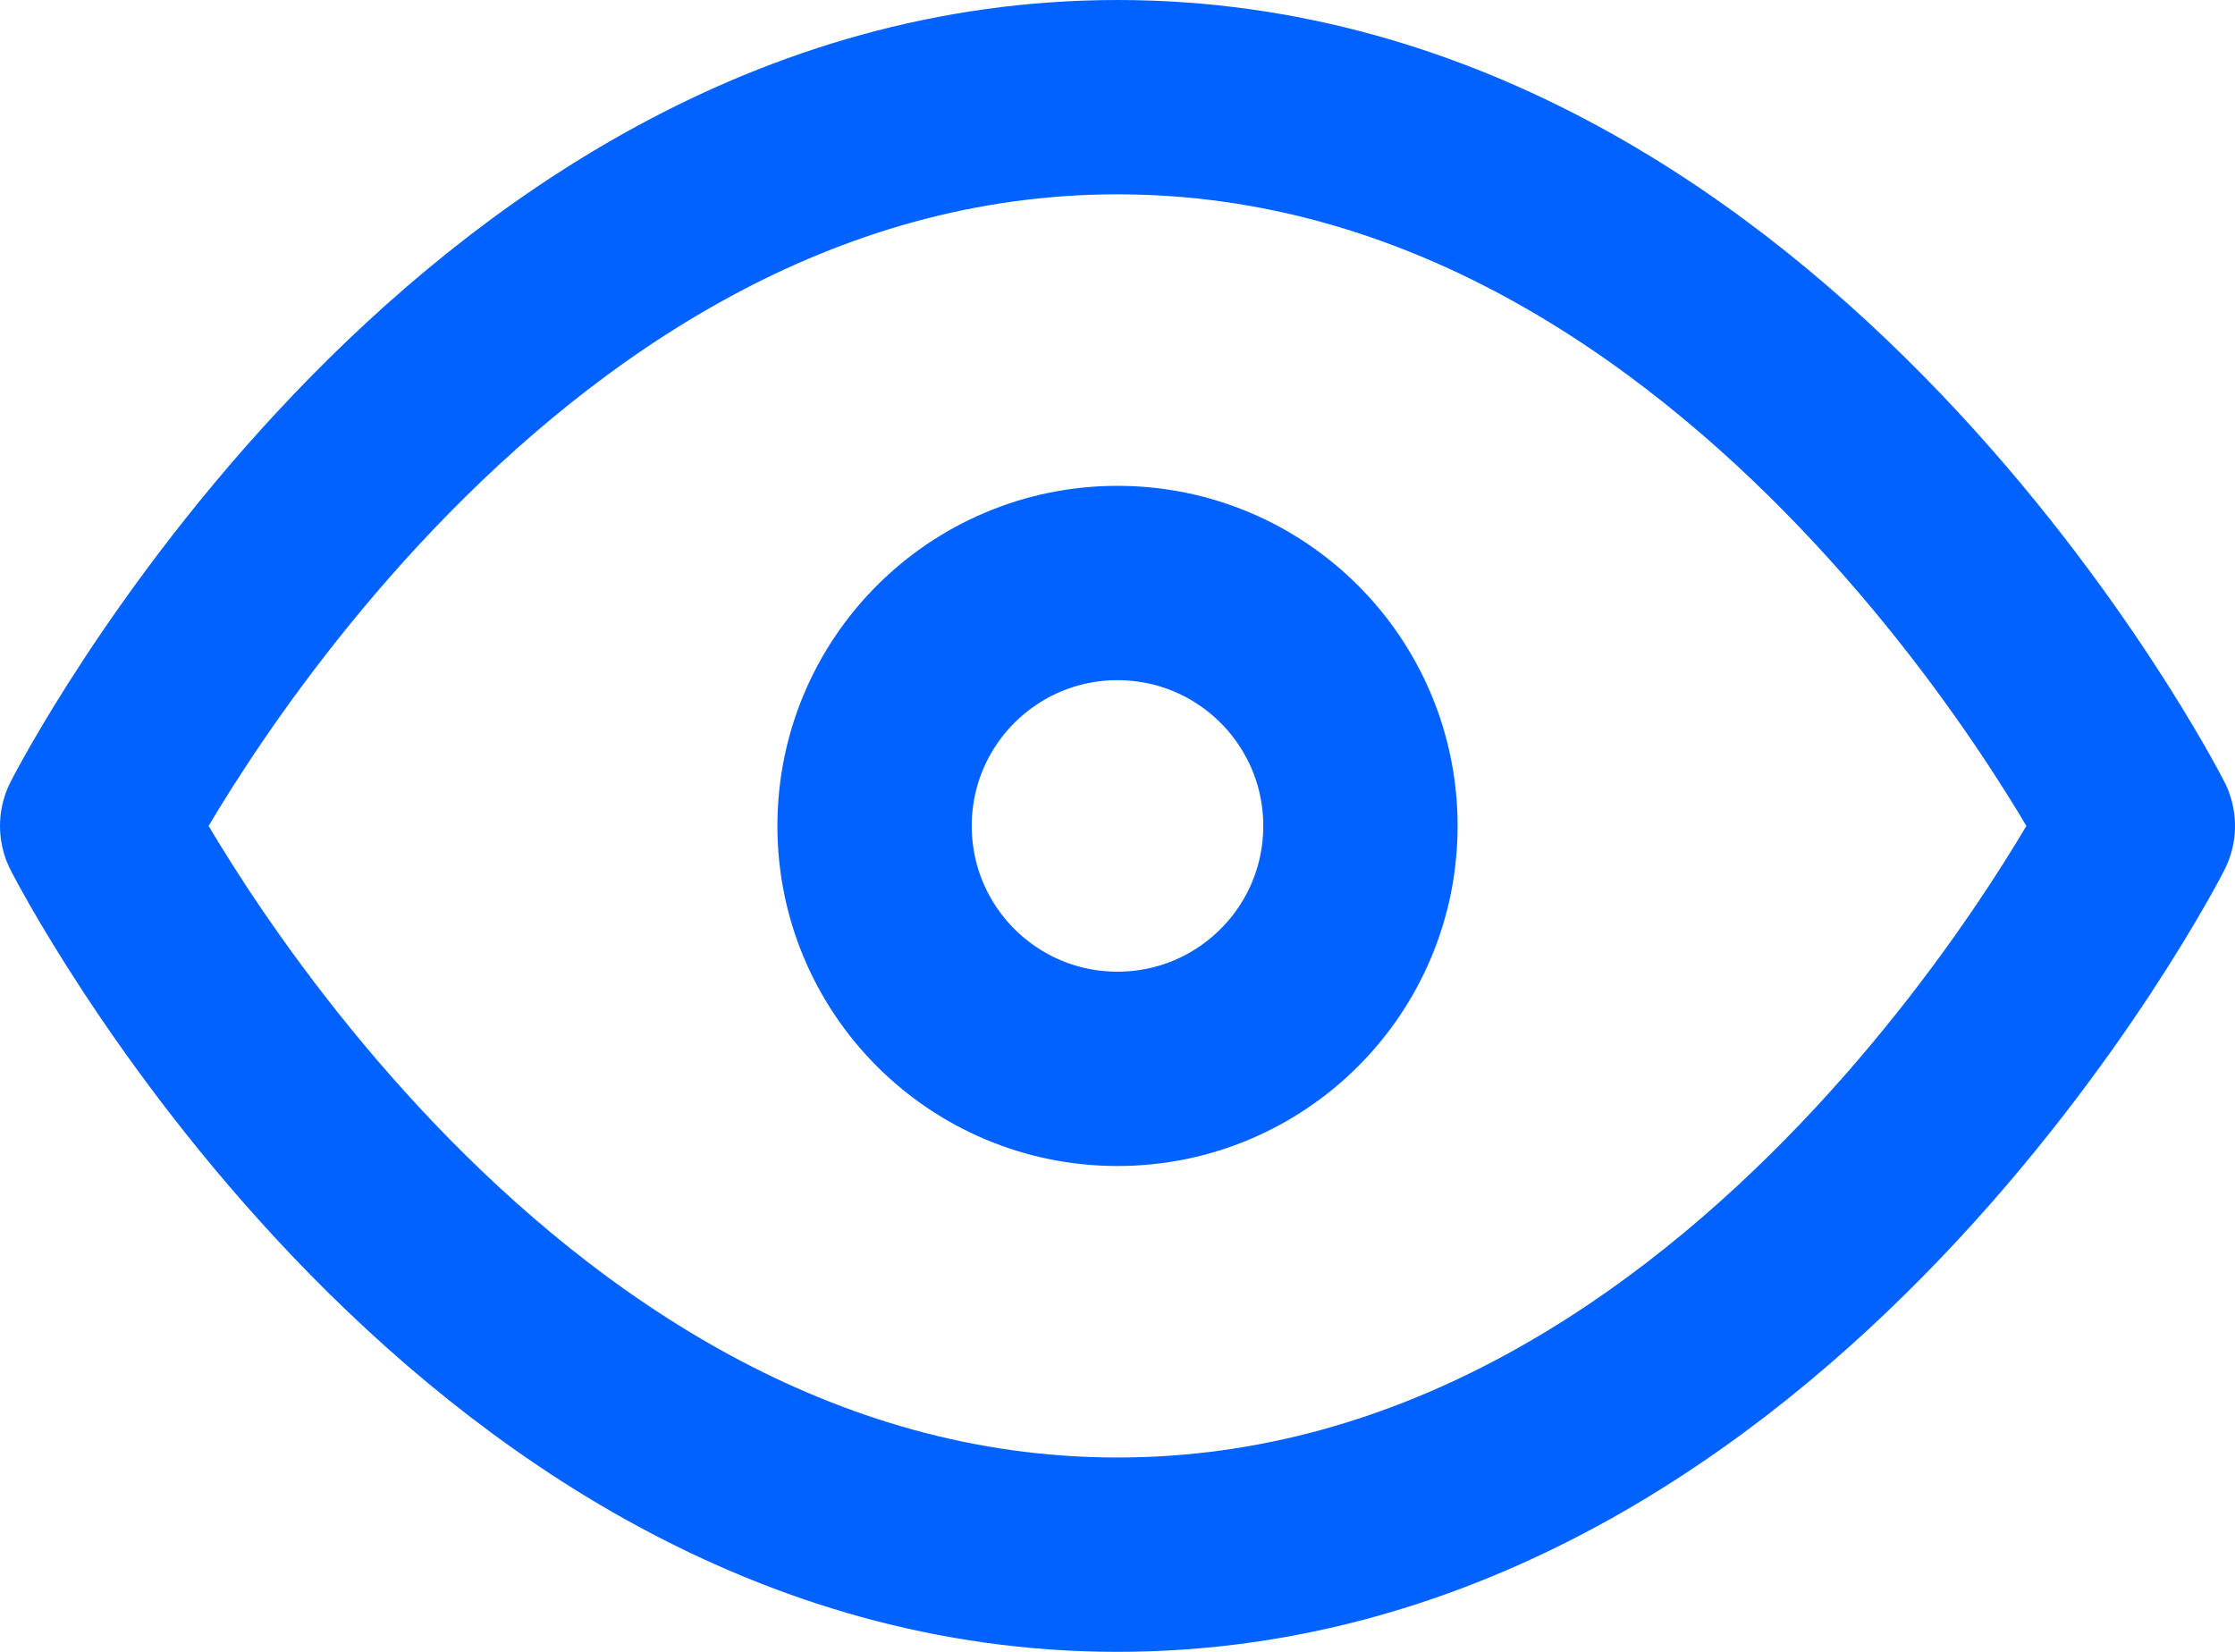
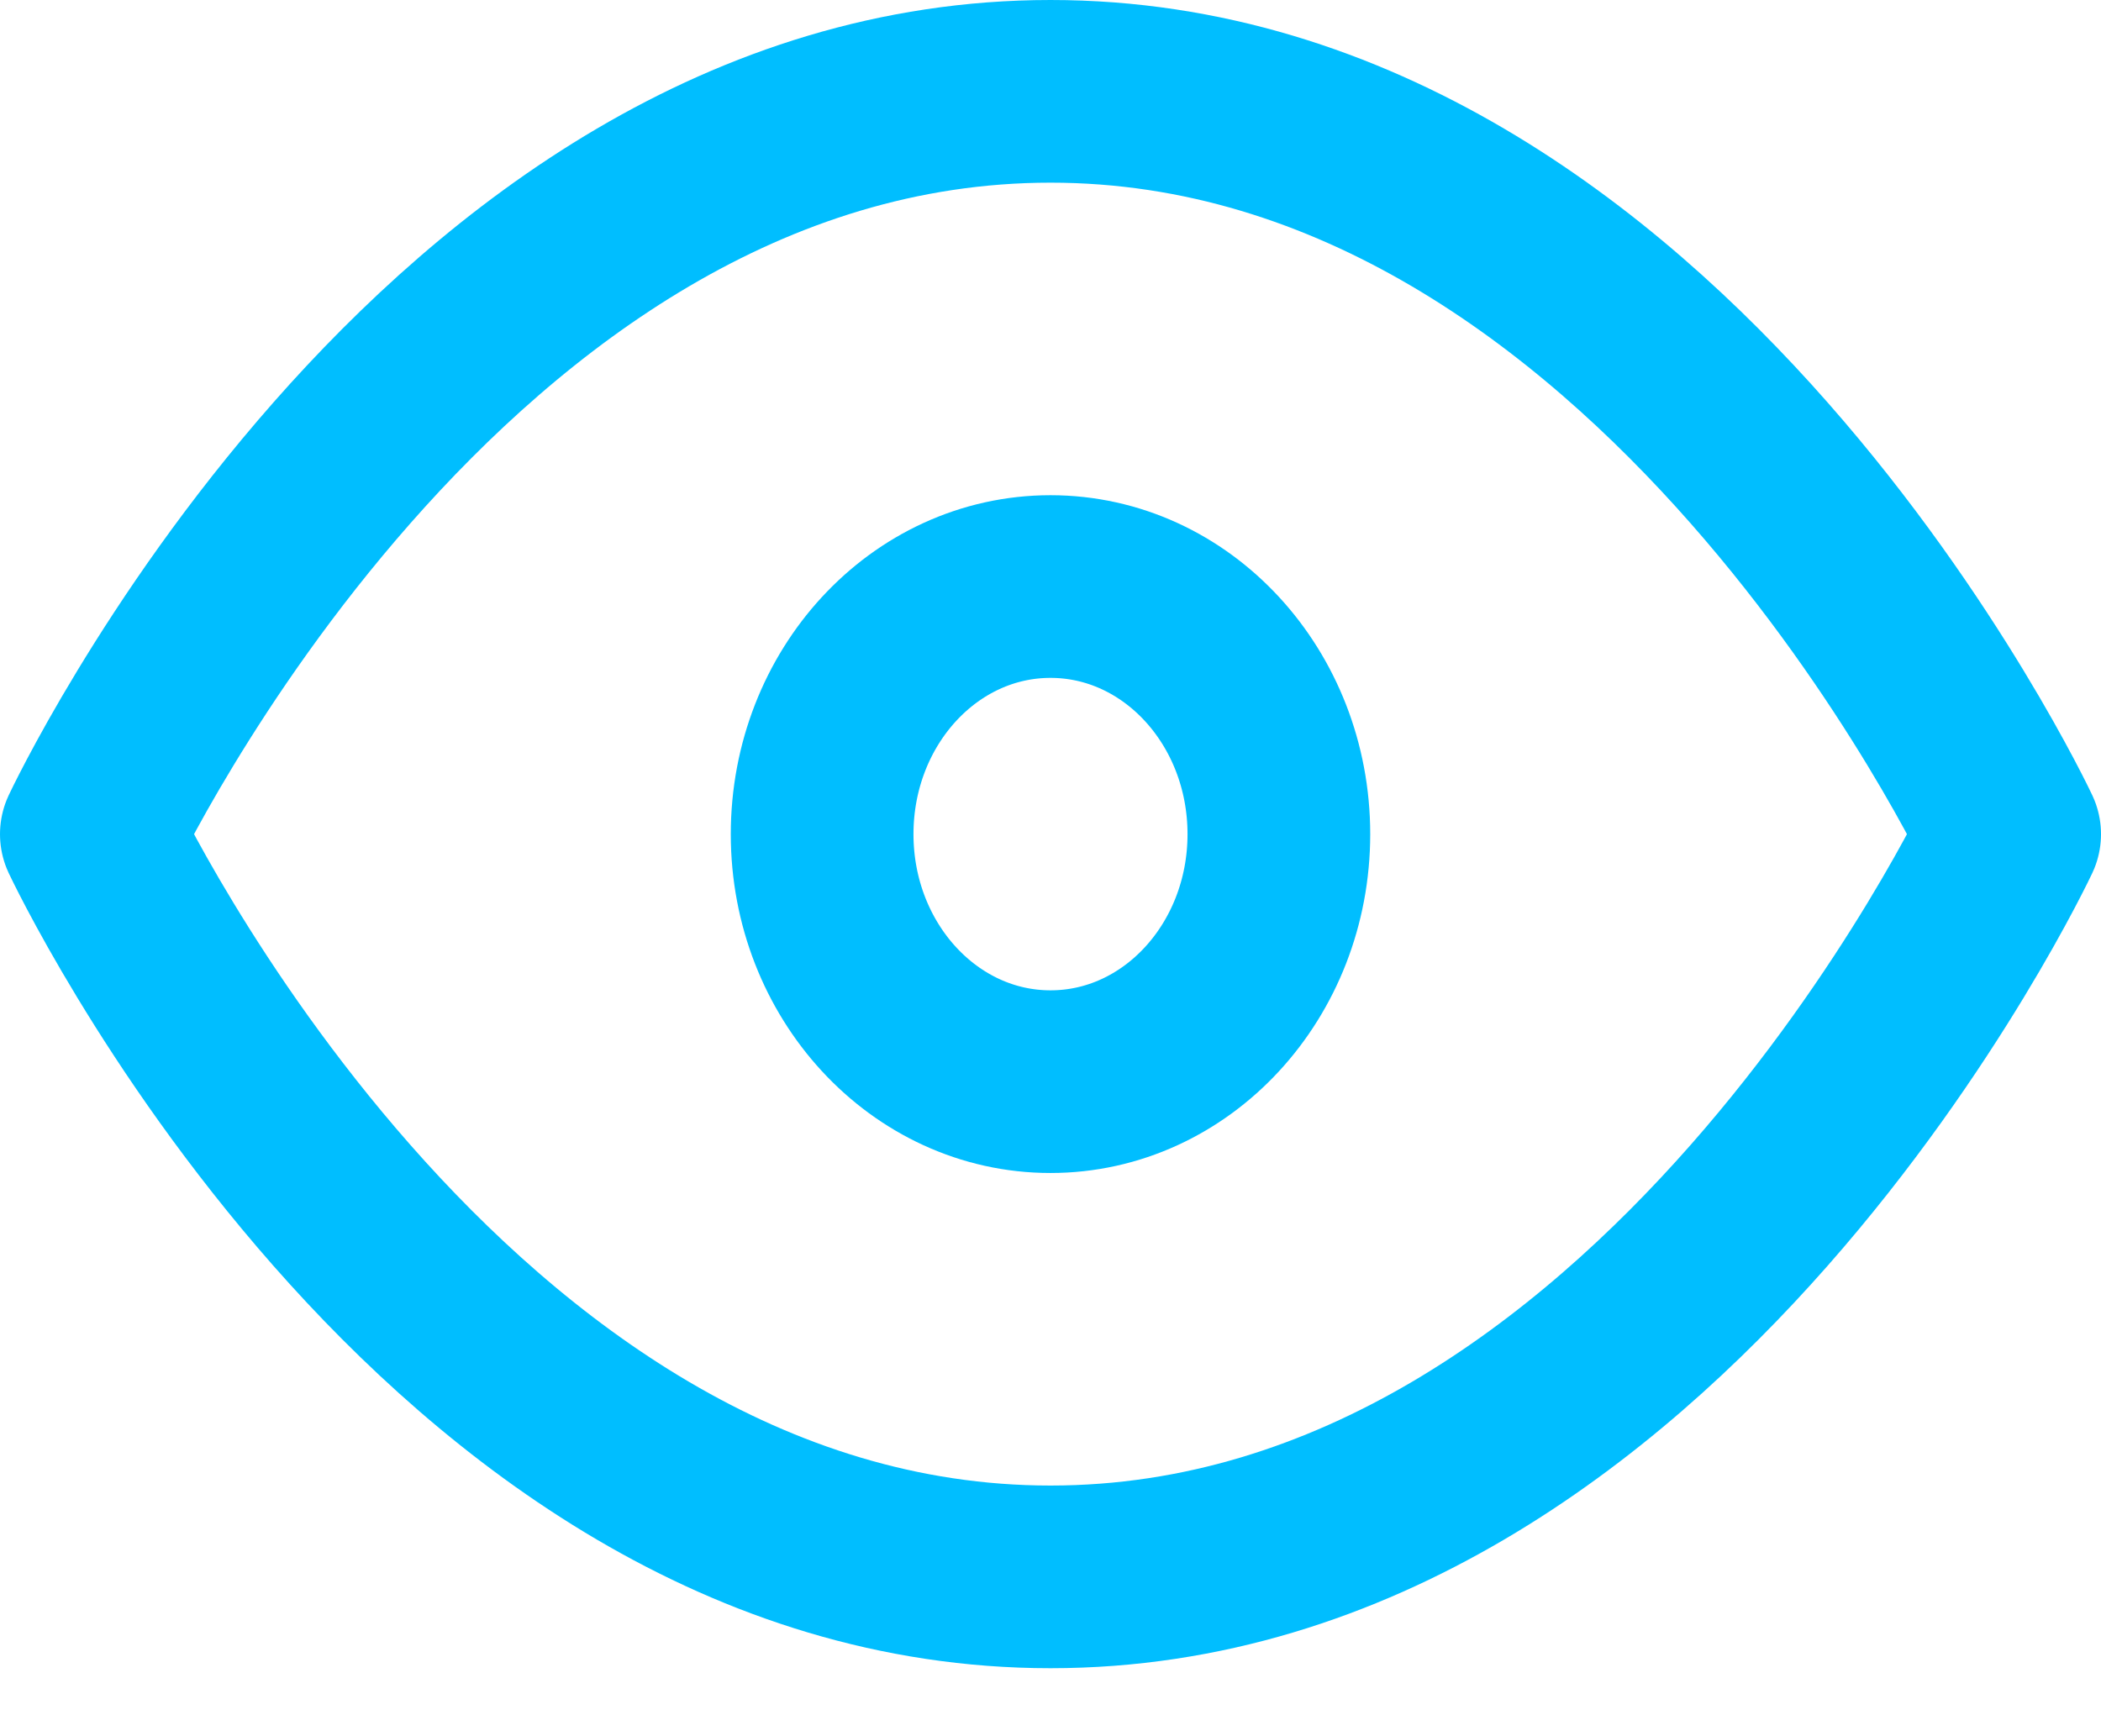
- <svg xmlns="http://www.w3.org/2000/svg" width="23" height="17" viewBox="0 0 23 17" fill="none">
-   <path d="M1 8.5C1 8.5 4.818 1 11.5 1C18.182 1 22 8.5 22 8.5C22 8.5 18.182 16 11.5 16C4.818 16 1 8.5 1 8.5Z" stroke="#0262FF" stroke-width="2" stroke-linecap="round" stroke-linejoin="round" />
-   <path d="M11.5 11C12.881 11 14 9.881 14 8.5C14 7.119 12.881 6 11.5 6C10.119 6 9 7.119 9 8.5C9 9.881 10.119 11 11.5 11Z" stroke="#0262FF" stroke-width="2" stroke-linecap="round" stroke-linejoin="round" />
+ <svg xmlns="http://www.w3.org/2000/svg" width="23" height="19" viewBox="0 0 23 19" fill="none">
+   <path d="M1 9.133C1 9.133 4.818 1 11.5 1C18.182 1 22 9.133 22 9.133C22 9.133 18.182 17.265 11.5 17.265C4.818 17.265 1 9.133 1 9.133Z" stroke="#00BEFF" stroke-width="2" stroke-linecap="round" stroke-linejoin="round" />
+   <path d="M11.5 11.843C12.881 11.843 14 10.63 14 9.133C14 7.635 12.881 6.422 11.5 6.422C10.119 6.422 9 7.635 9 9.133C9 10.63 10.119 11.843 11.5 11.843Z" stroke="#00BEFF" stroke-width="2" stroke-linecap="round" stroke-linejoin="round" />
</svg>
